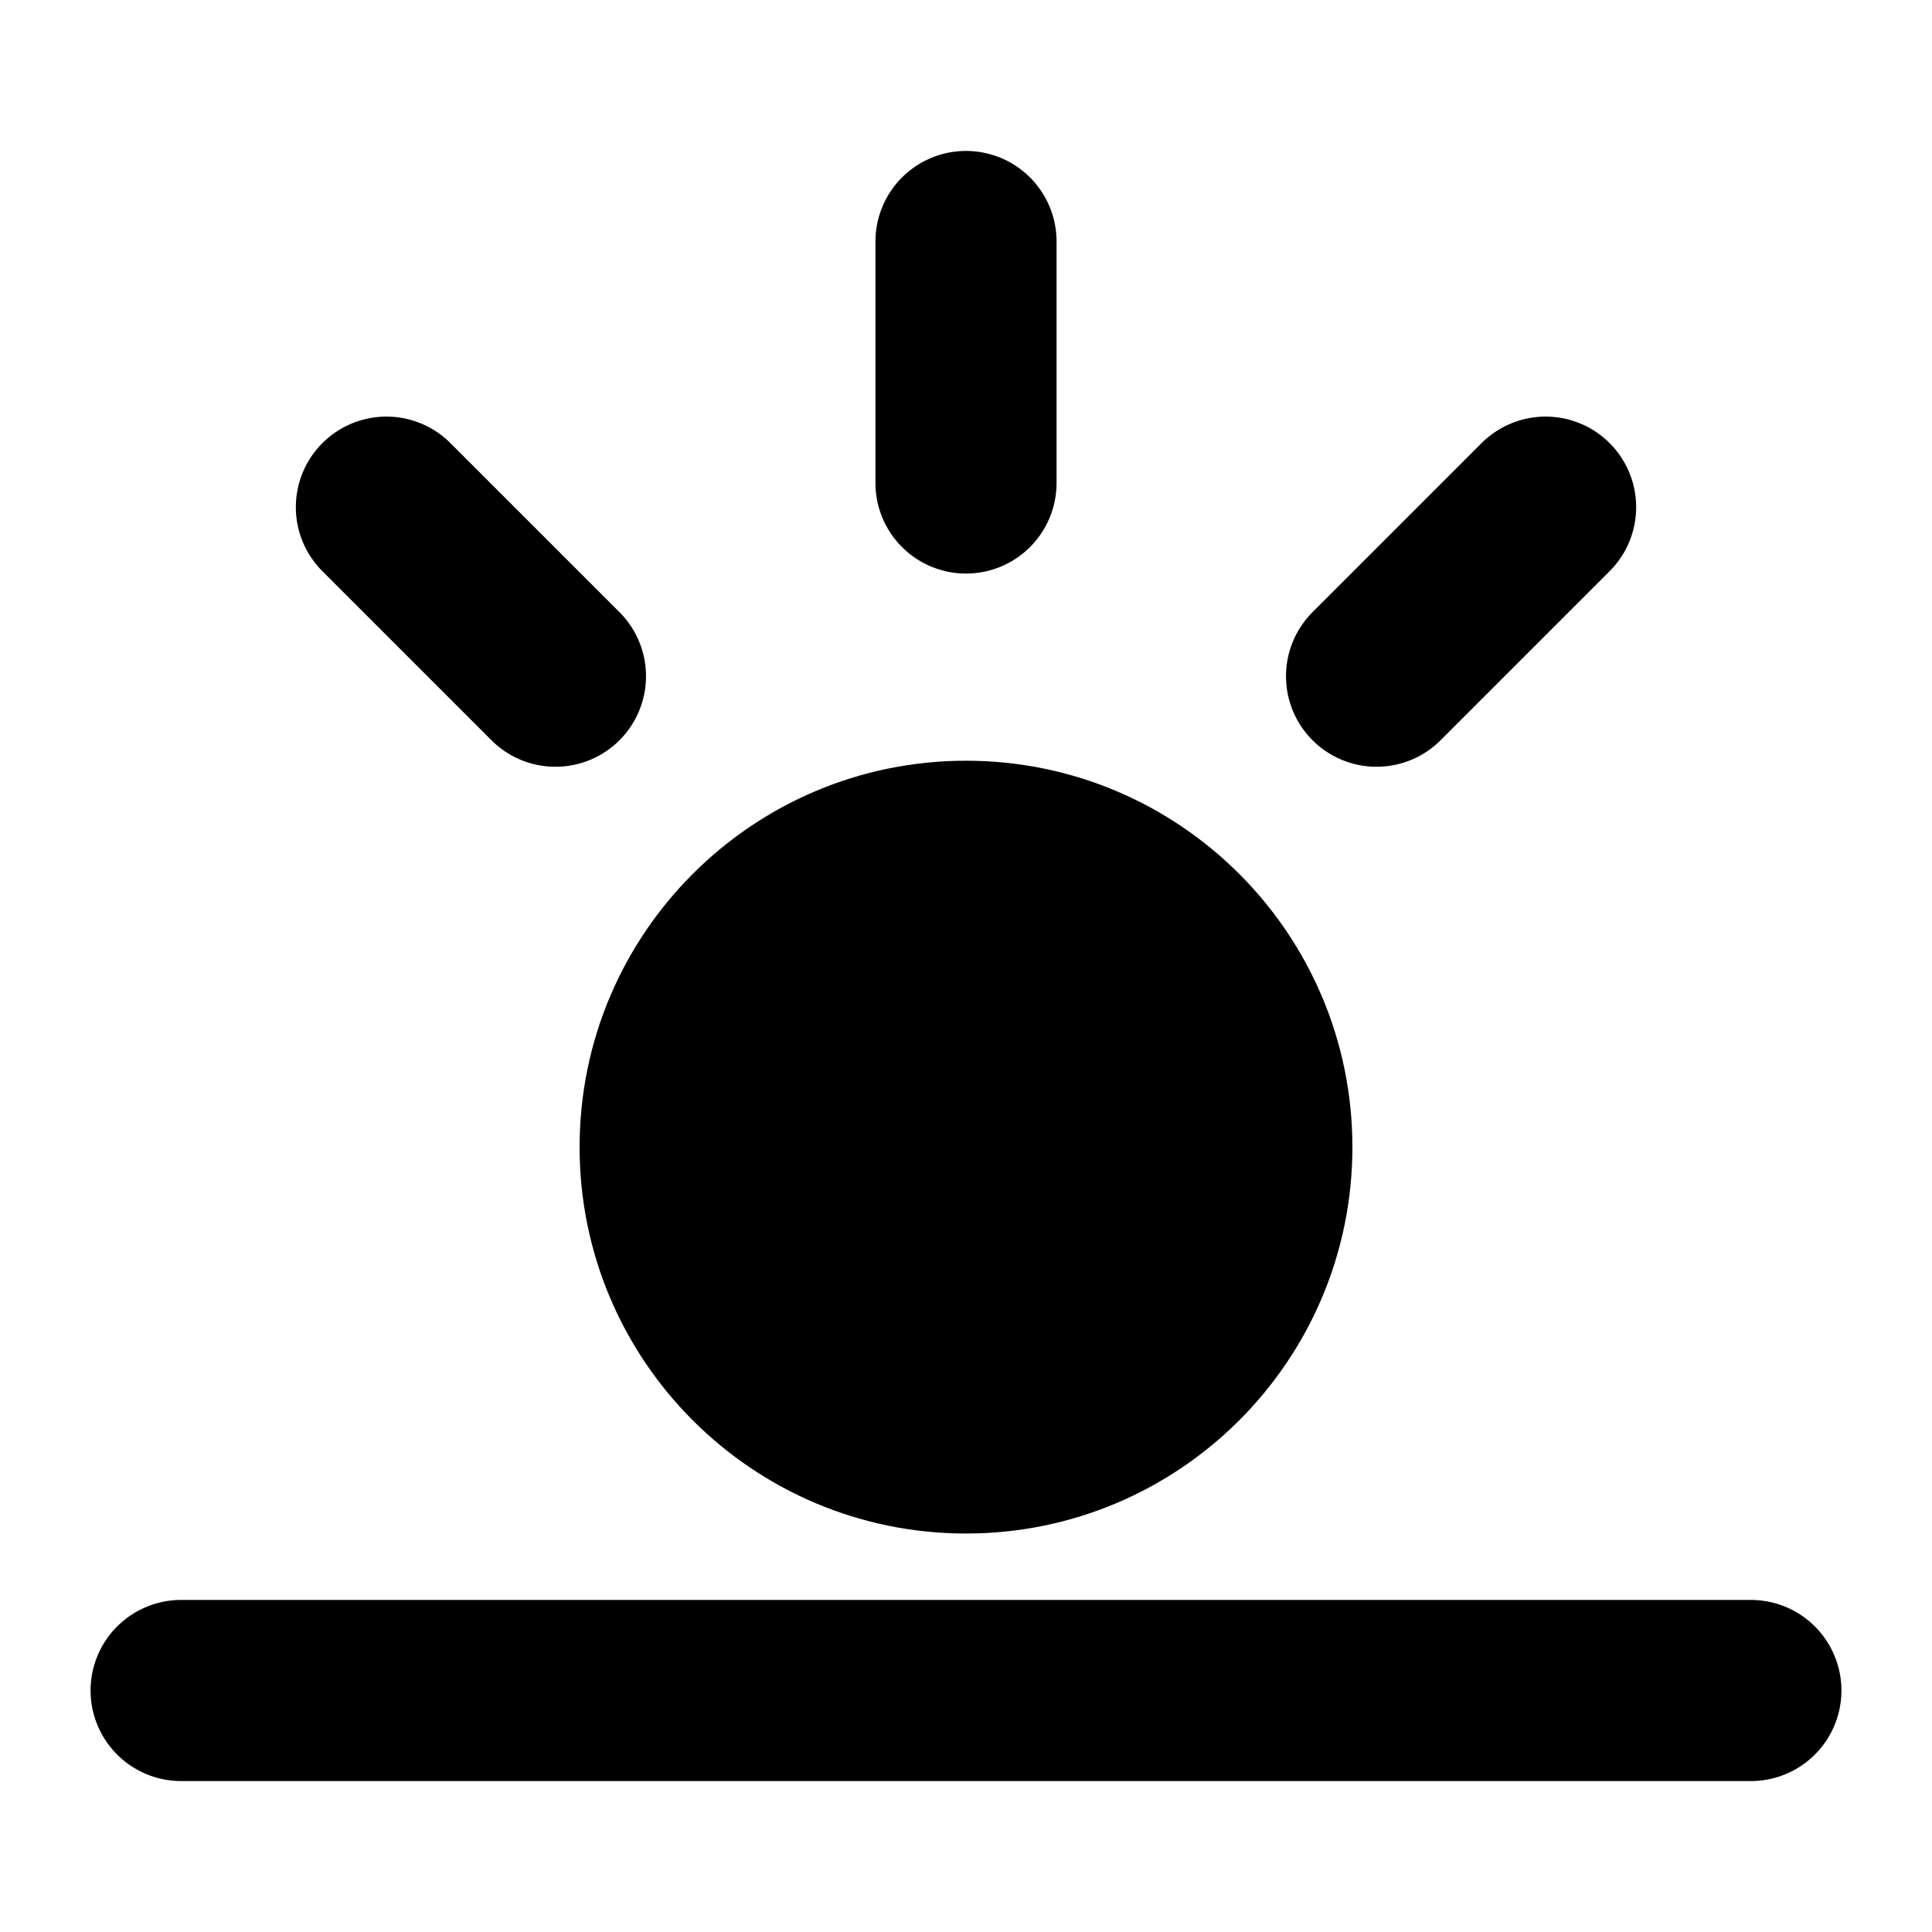
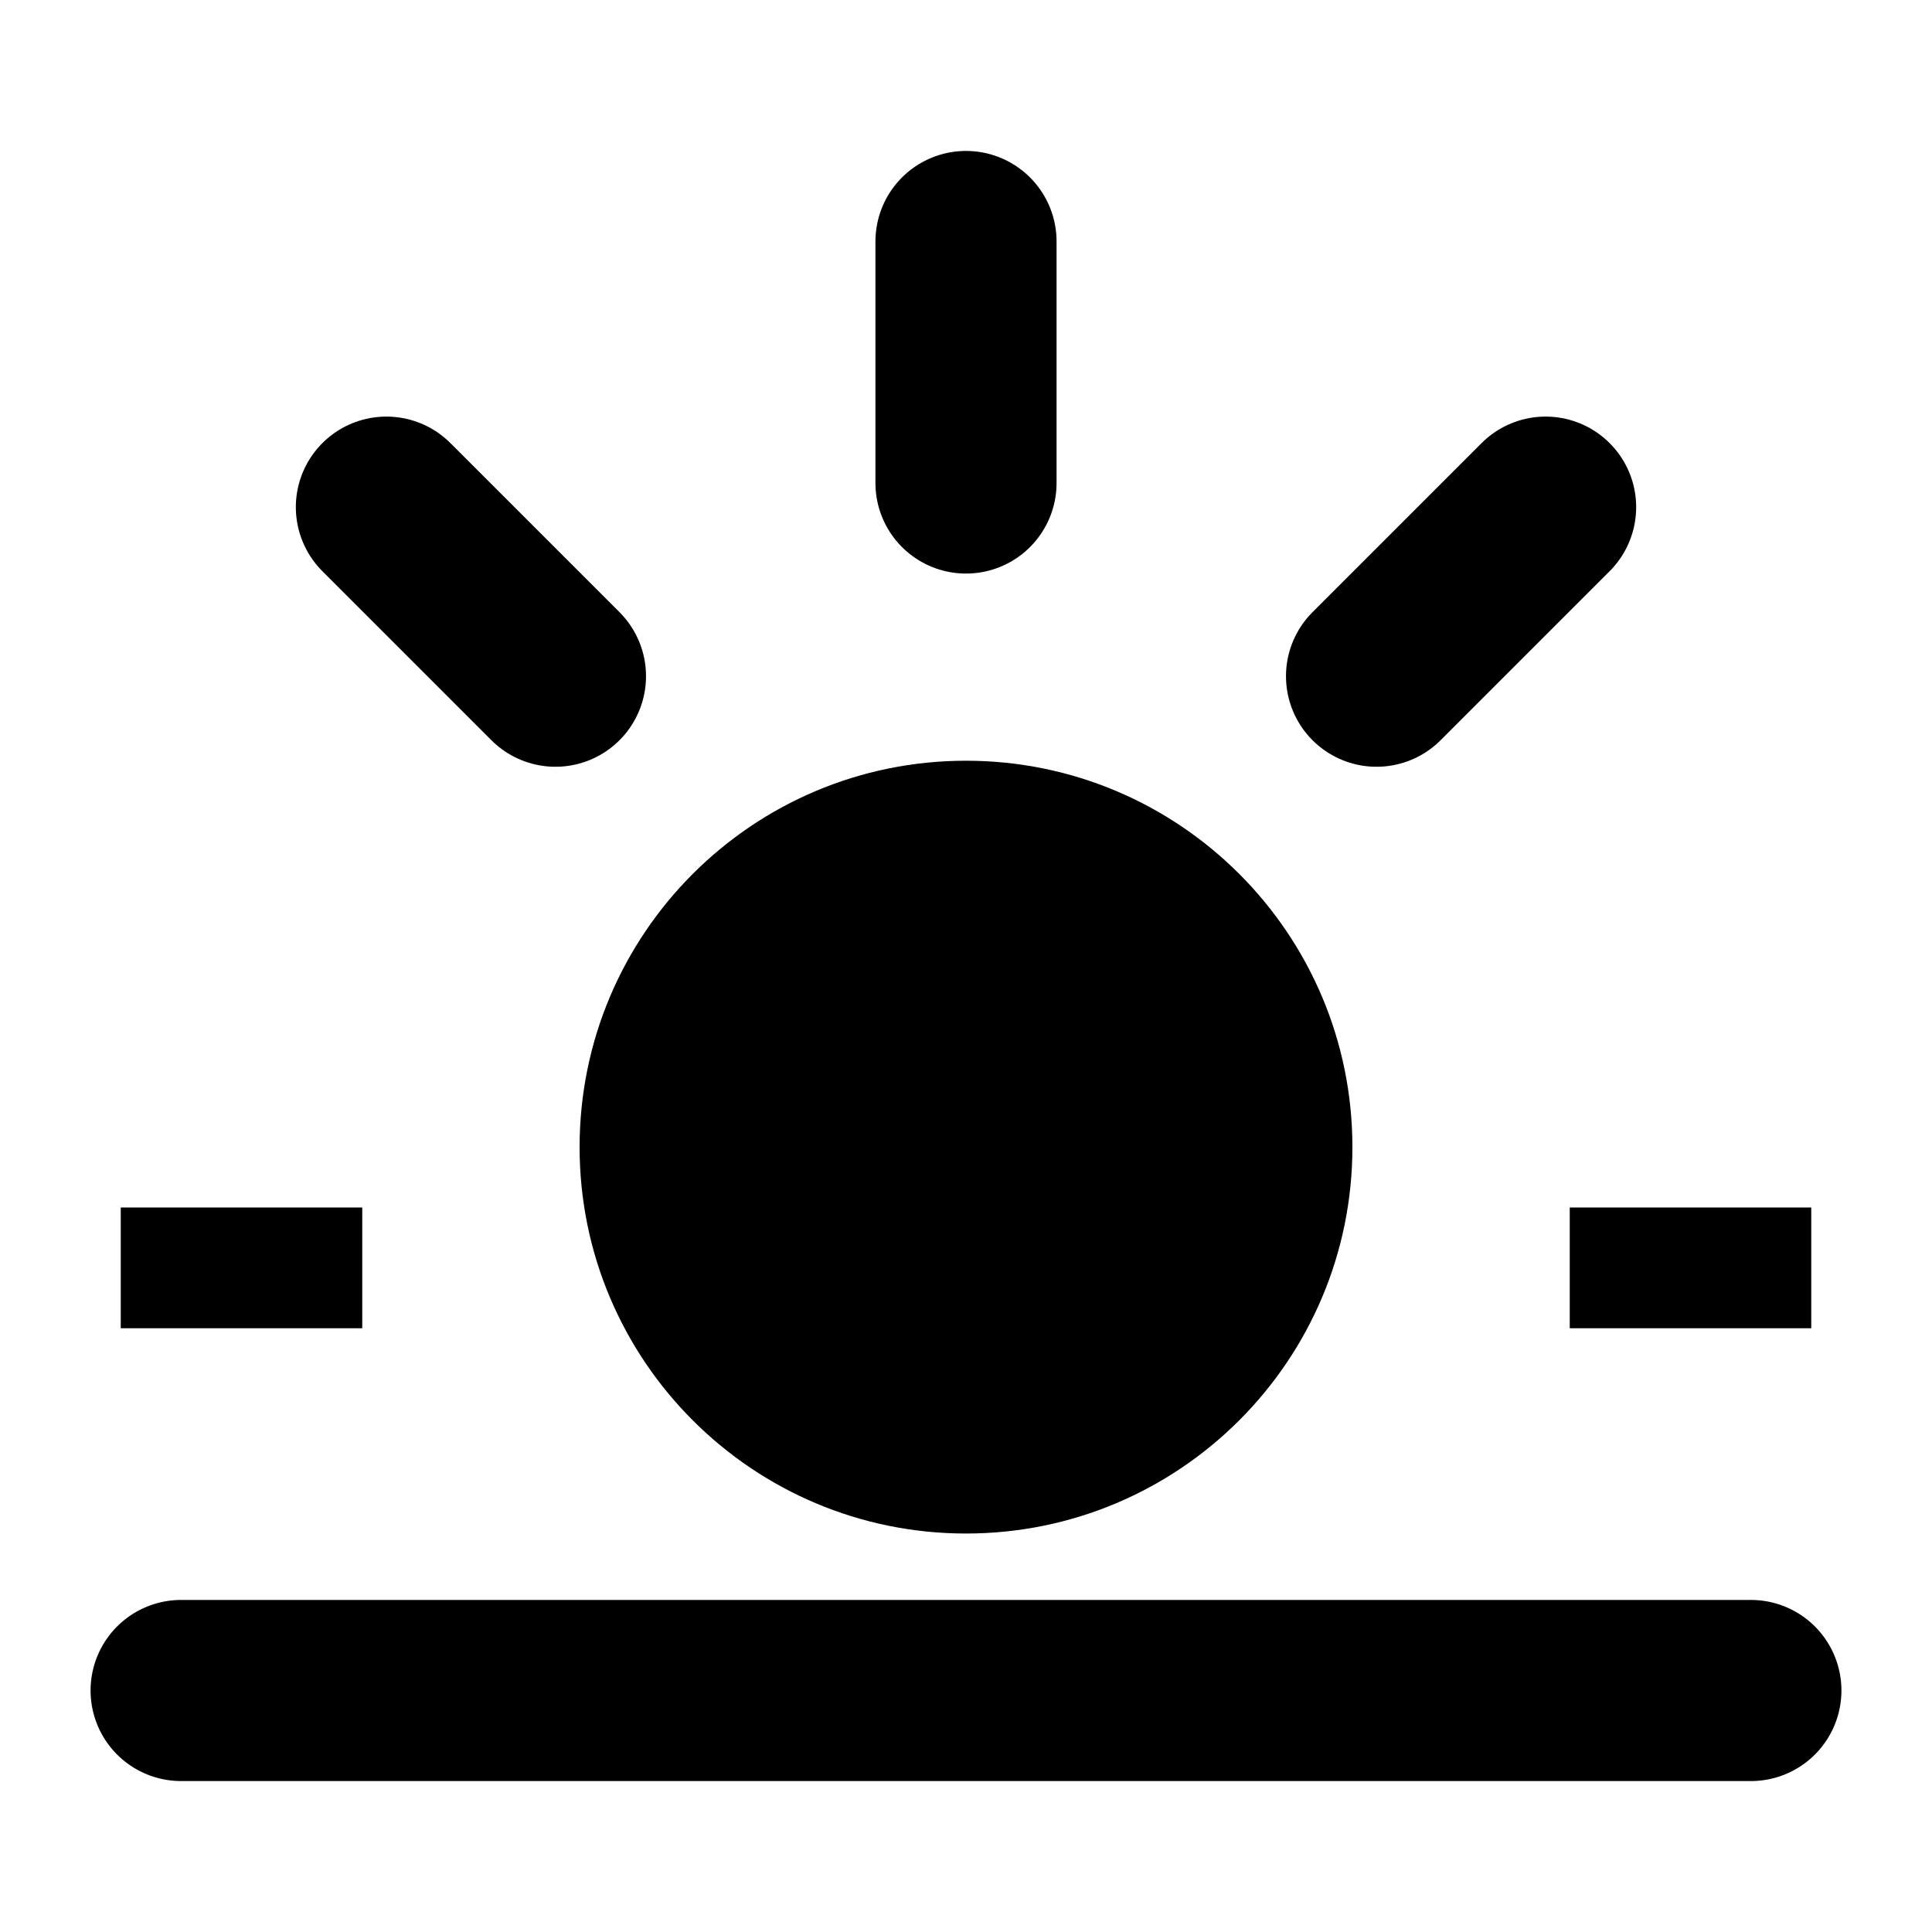
<svg xmlns="http://www.w3.org/2000/svg" viewBox="0 0 16 16" width="16" height="16" fill="none" stroke="currentColor" stroke-linecap="round">
  <g stroke-width="1.5">
    <line x1="8" y1="2" x2="8" y2="4" />
    <line x1="3.2" y1="4.2" x2="4.6" y2="5.6" />
    <line x1="12.8" y1="4.2" x2="11.4" y2="5.6" />
  </g>
+   <g stroke-width="1" stroke-linecap="butt">
+     <line x1="1" y1="10.5" x2="3" y2="10.5" />
+     <line x1="13" y1="10.5" x2="15" y2="10.5" />
+   </g>
  <circle cx="8" cy="9.5" r="3.2" fill="currentColor" stroke="none" />
  <line x1="1.5" y1="14" x2="14.5" y2="14" stroke-width="1.5" />
</svg>
